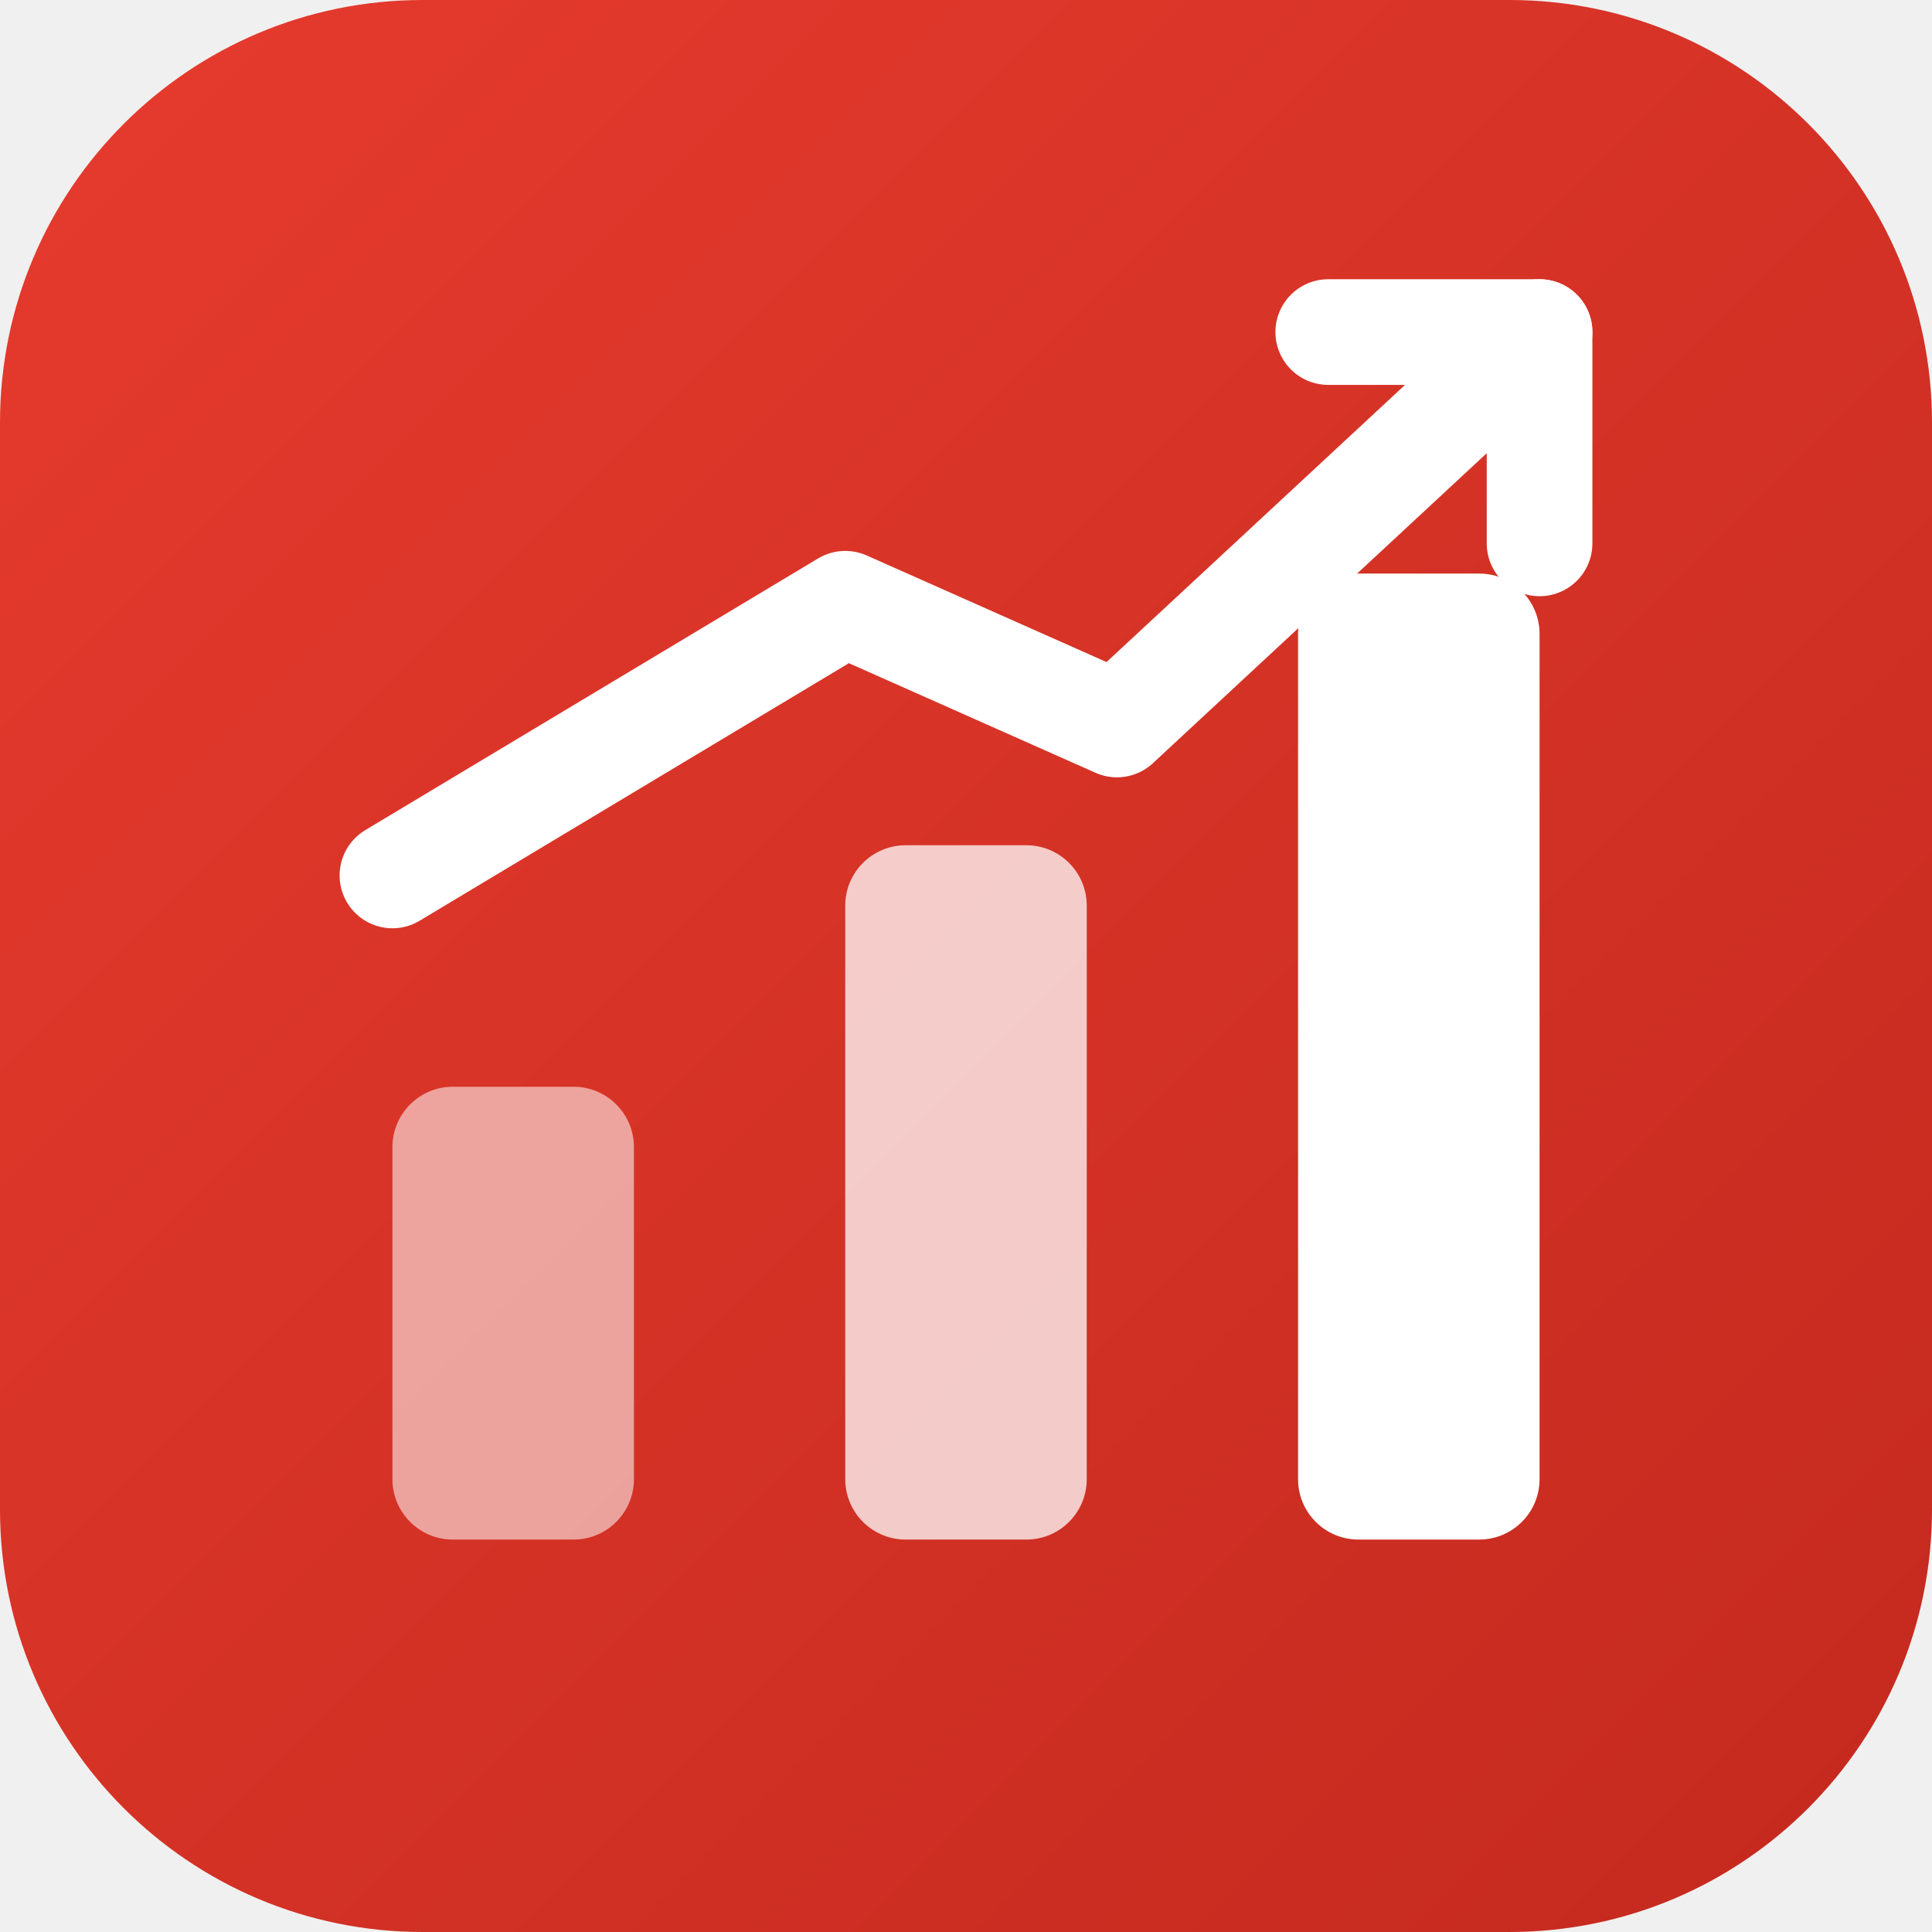
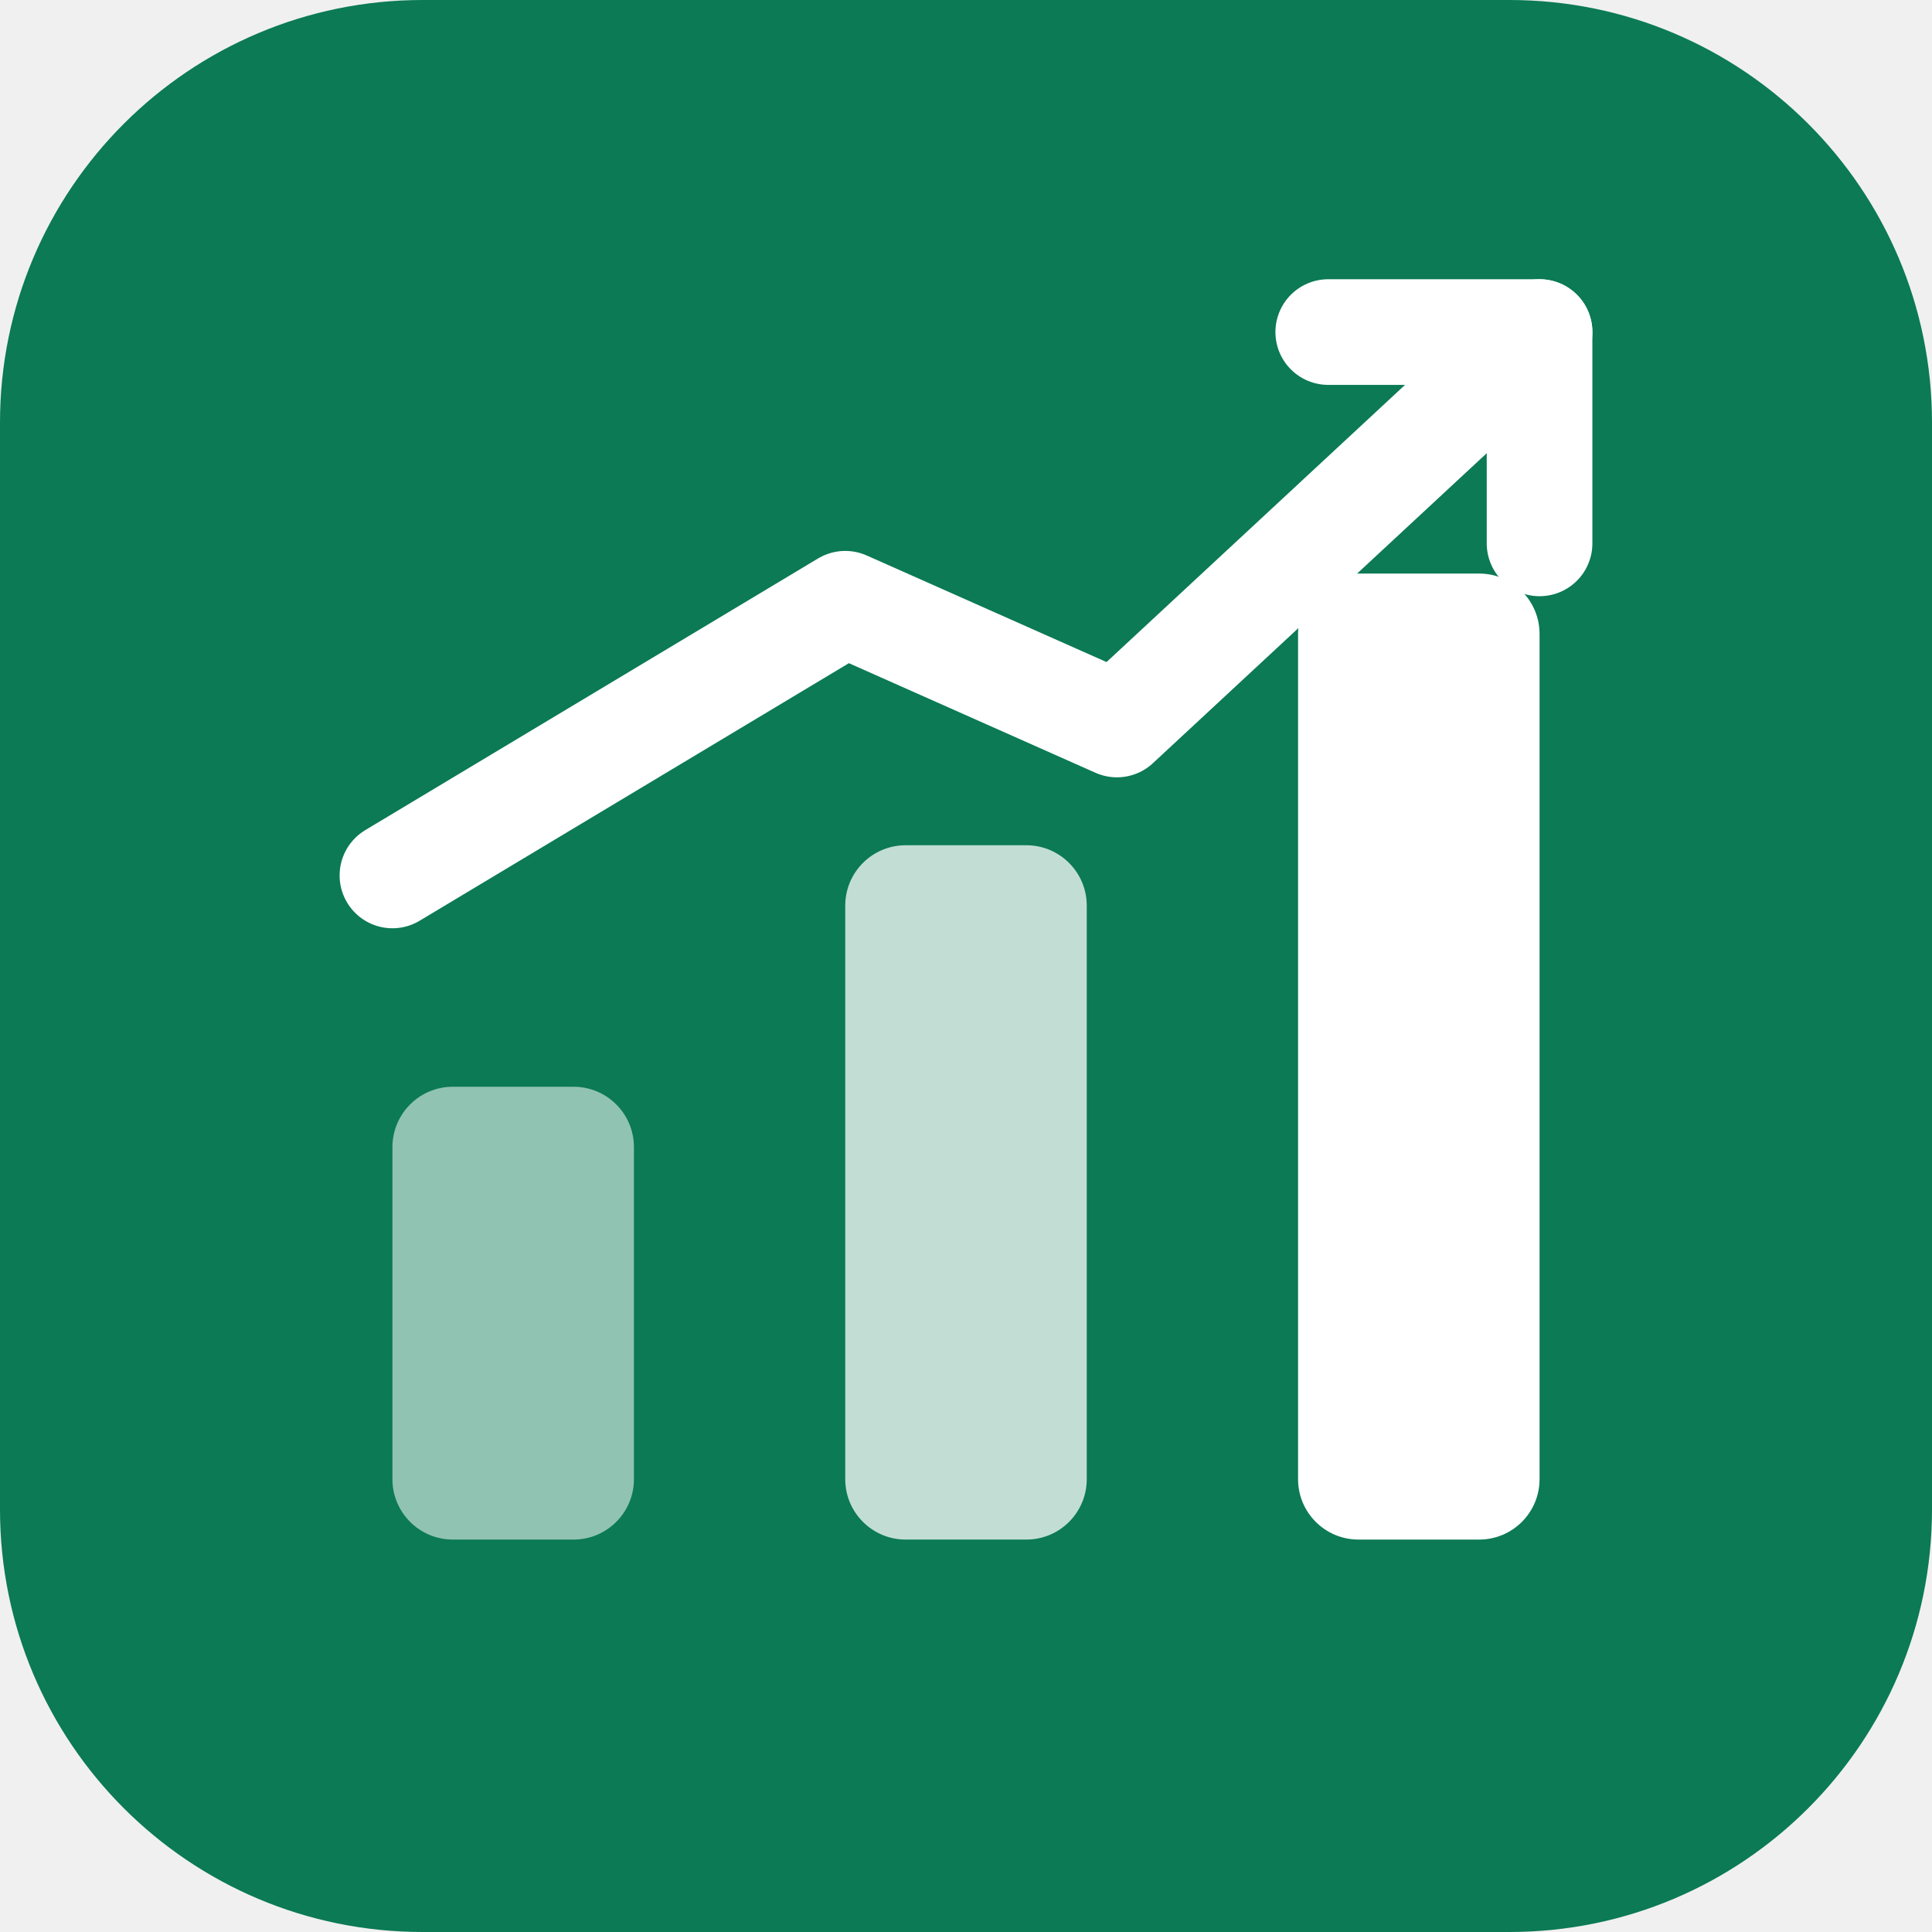
<svg xmlns="http://www.w3.org/2000/svg" viewBox="0 0 64 64" role="img" aria-label="MisFinanzas">
-   <defs>
-     <linearGradient id="mf-bg" x1="0" y1="0" x2="1" y2="1">
-       <stop offset="0" stop-color="#E63B2E" />
-       <stop offset="1" stop-color="#C4291E" />
-     </linearGradient>
-   </defs>
-   <rect width="64" height="64" rx="14" fill="url(#mf-bg)" />
+   <rect width="64" height="64" rx="14" fill="#0B7A55" />
  <rect x="13" y="36" width="8" height="15" rx="2" fill="#fff" opacity=".55" />
  <rect x="28" y="28" width="8" height="23" rx="2" fill="#fff" opacity=".75" />
  <rect x="43" y="19" width="8" height="32" rx="2" fill="#fff" />
  <path d="M13 29 L28 20 L37 24 L51 11" fill="none" stroke="#fff" stroke-width="3.5" stroke-linecap="round" stroke-linejoin="round" />
  <path d="M44 11 H51 V18" fill="none" stroke="#fff" stroke-width="3.5" stroke-linecap="round" stroke-linejoin="round" />
</svg>
